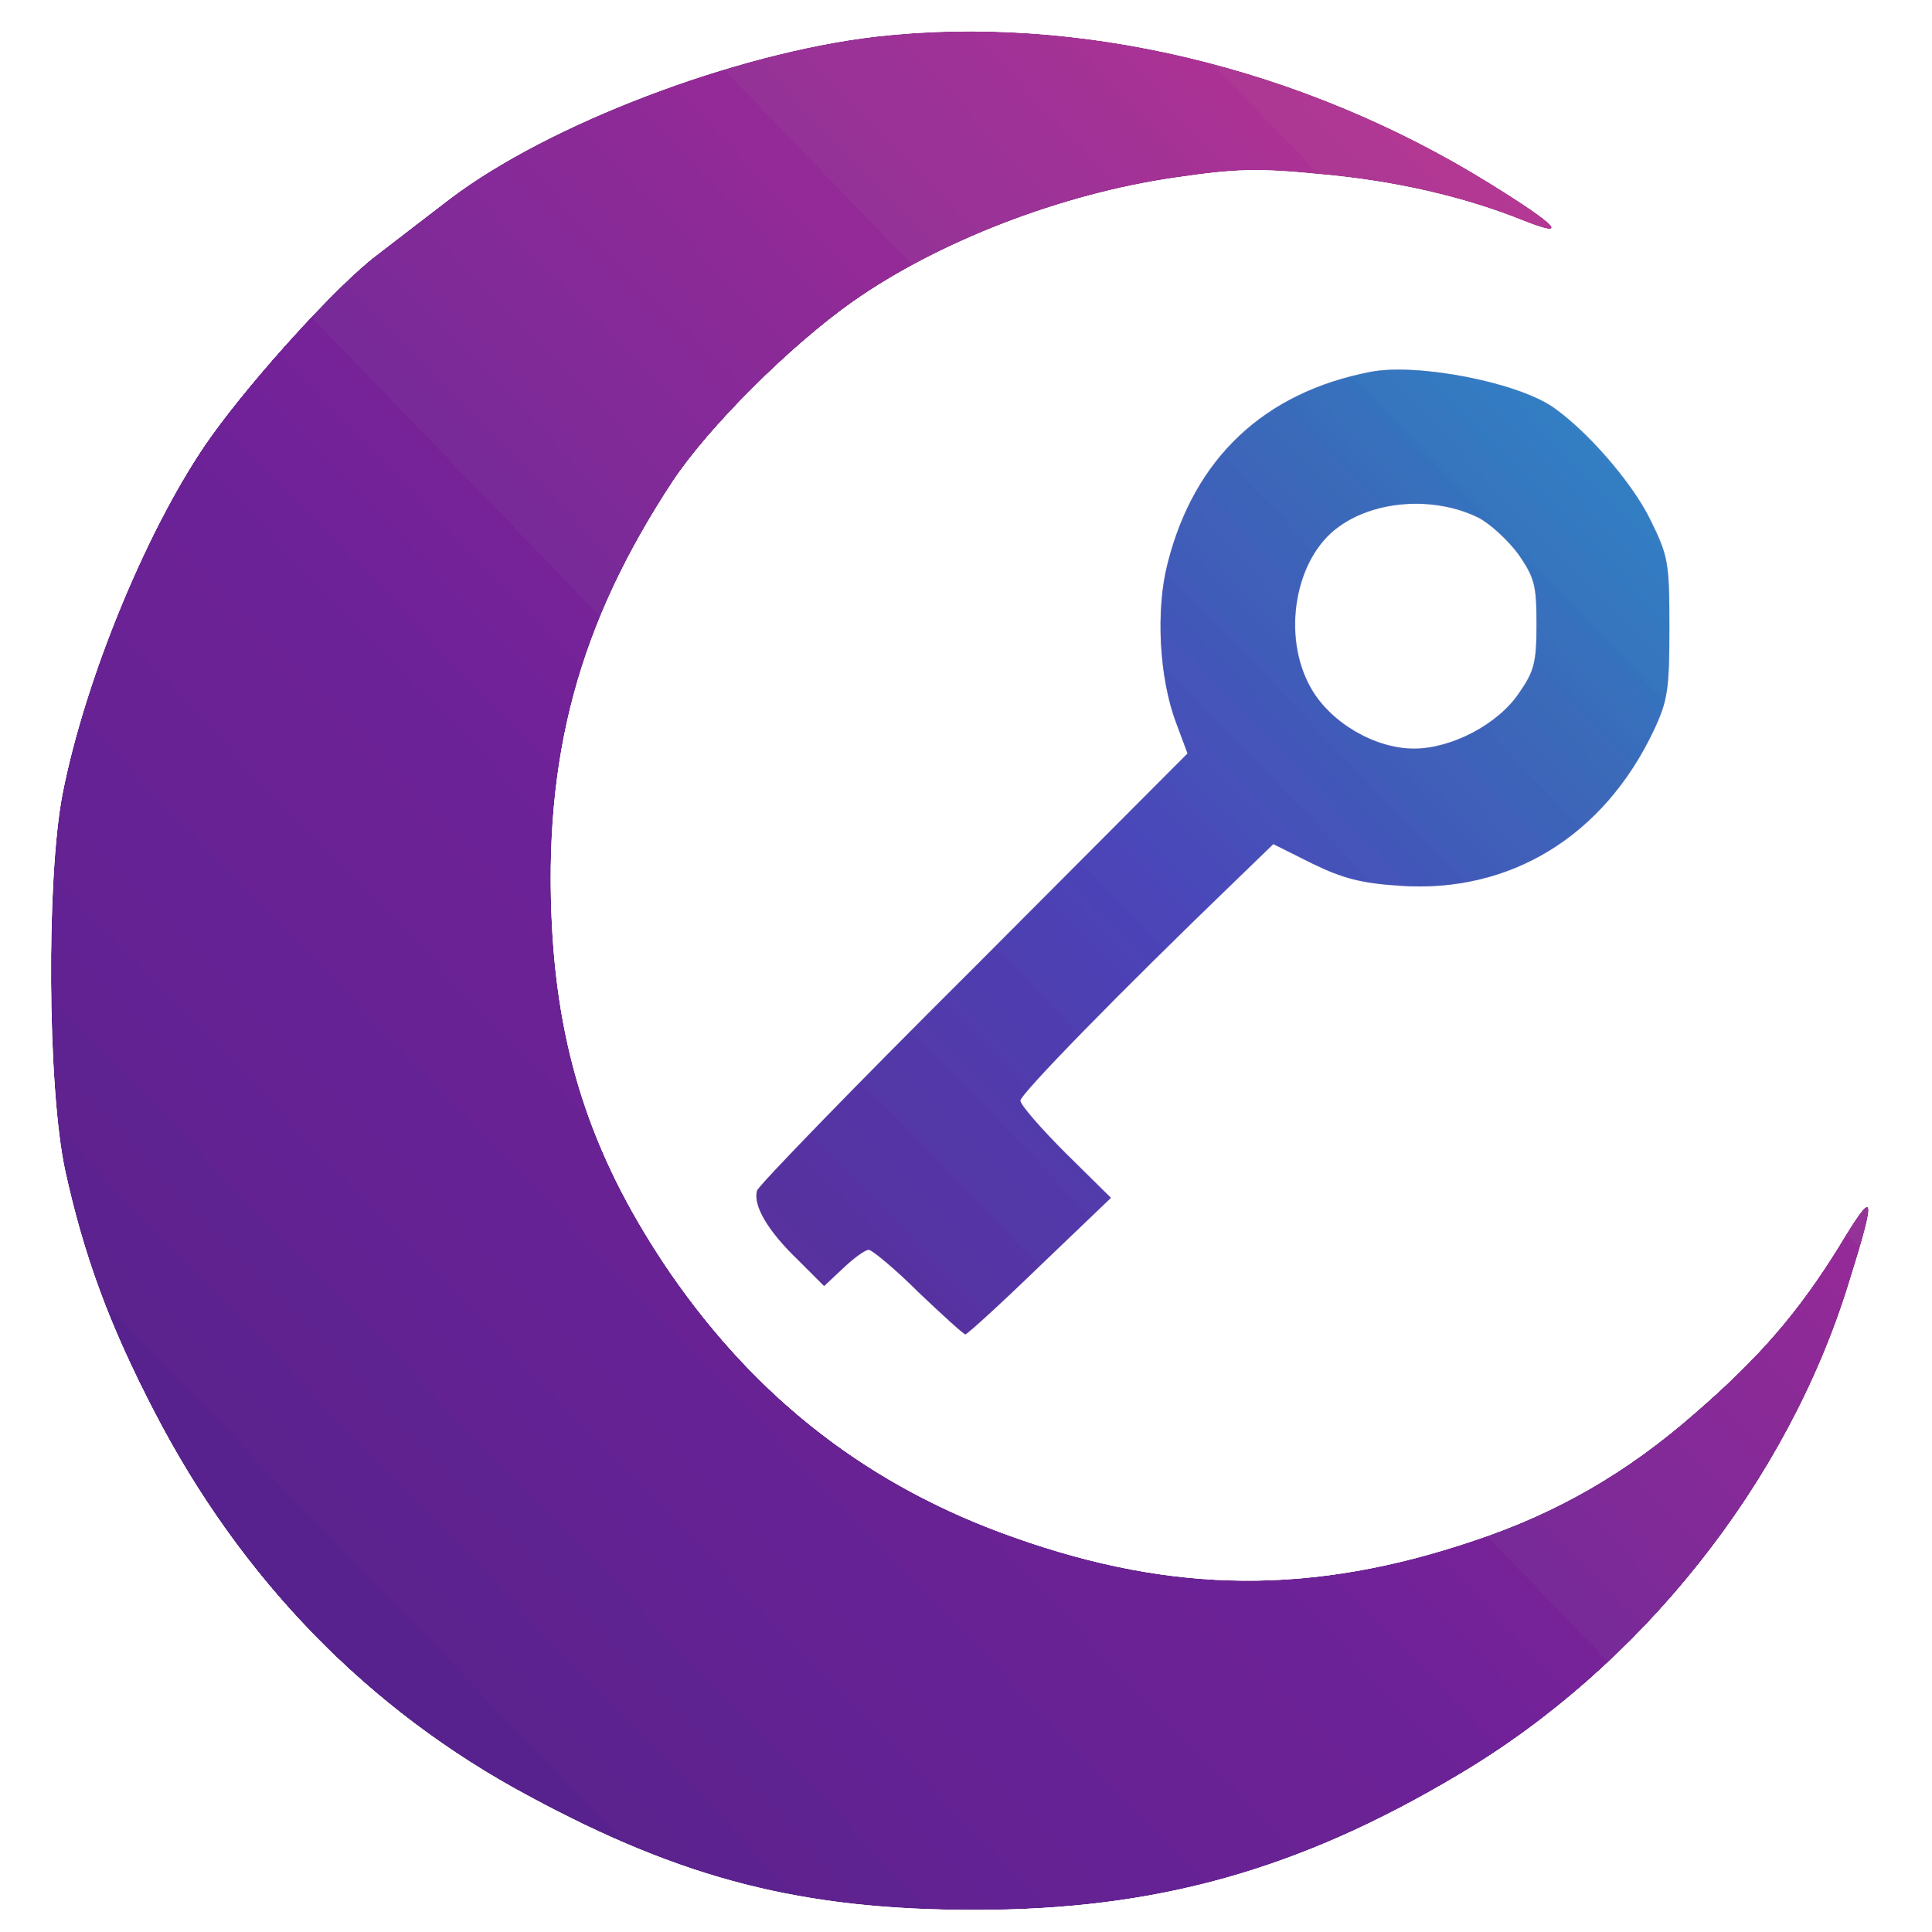
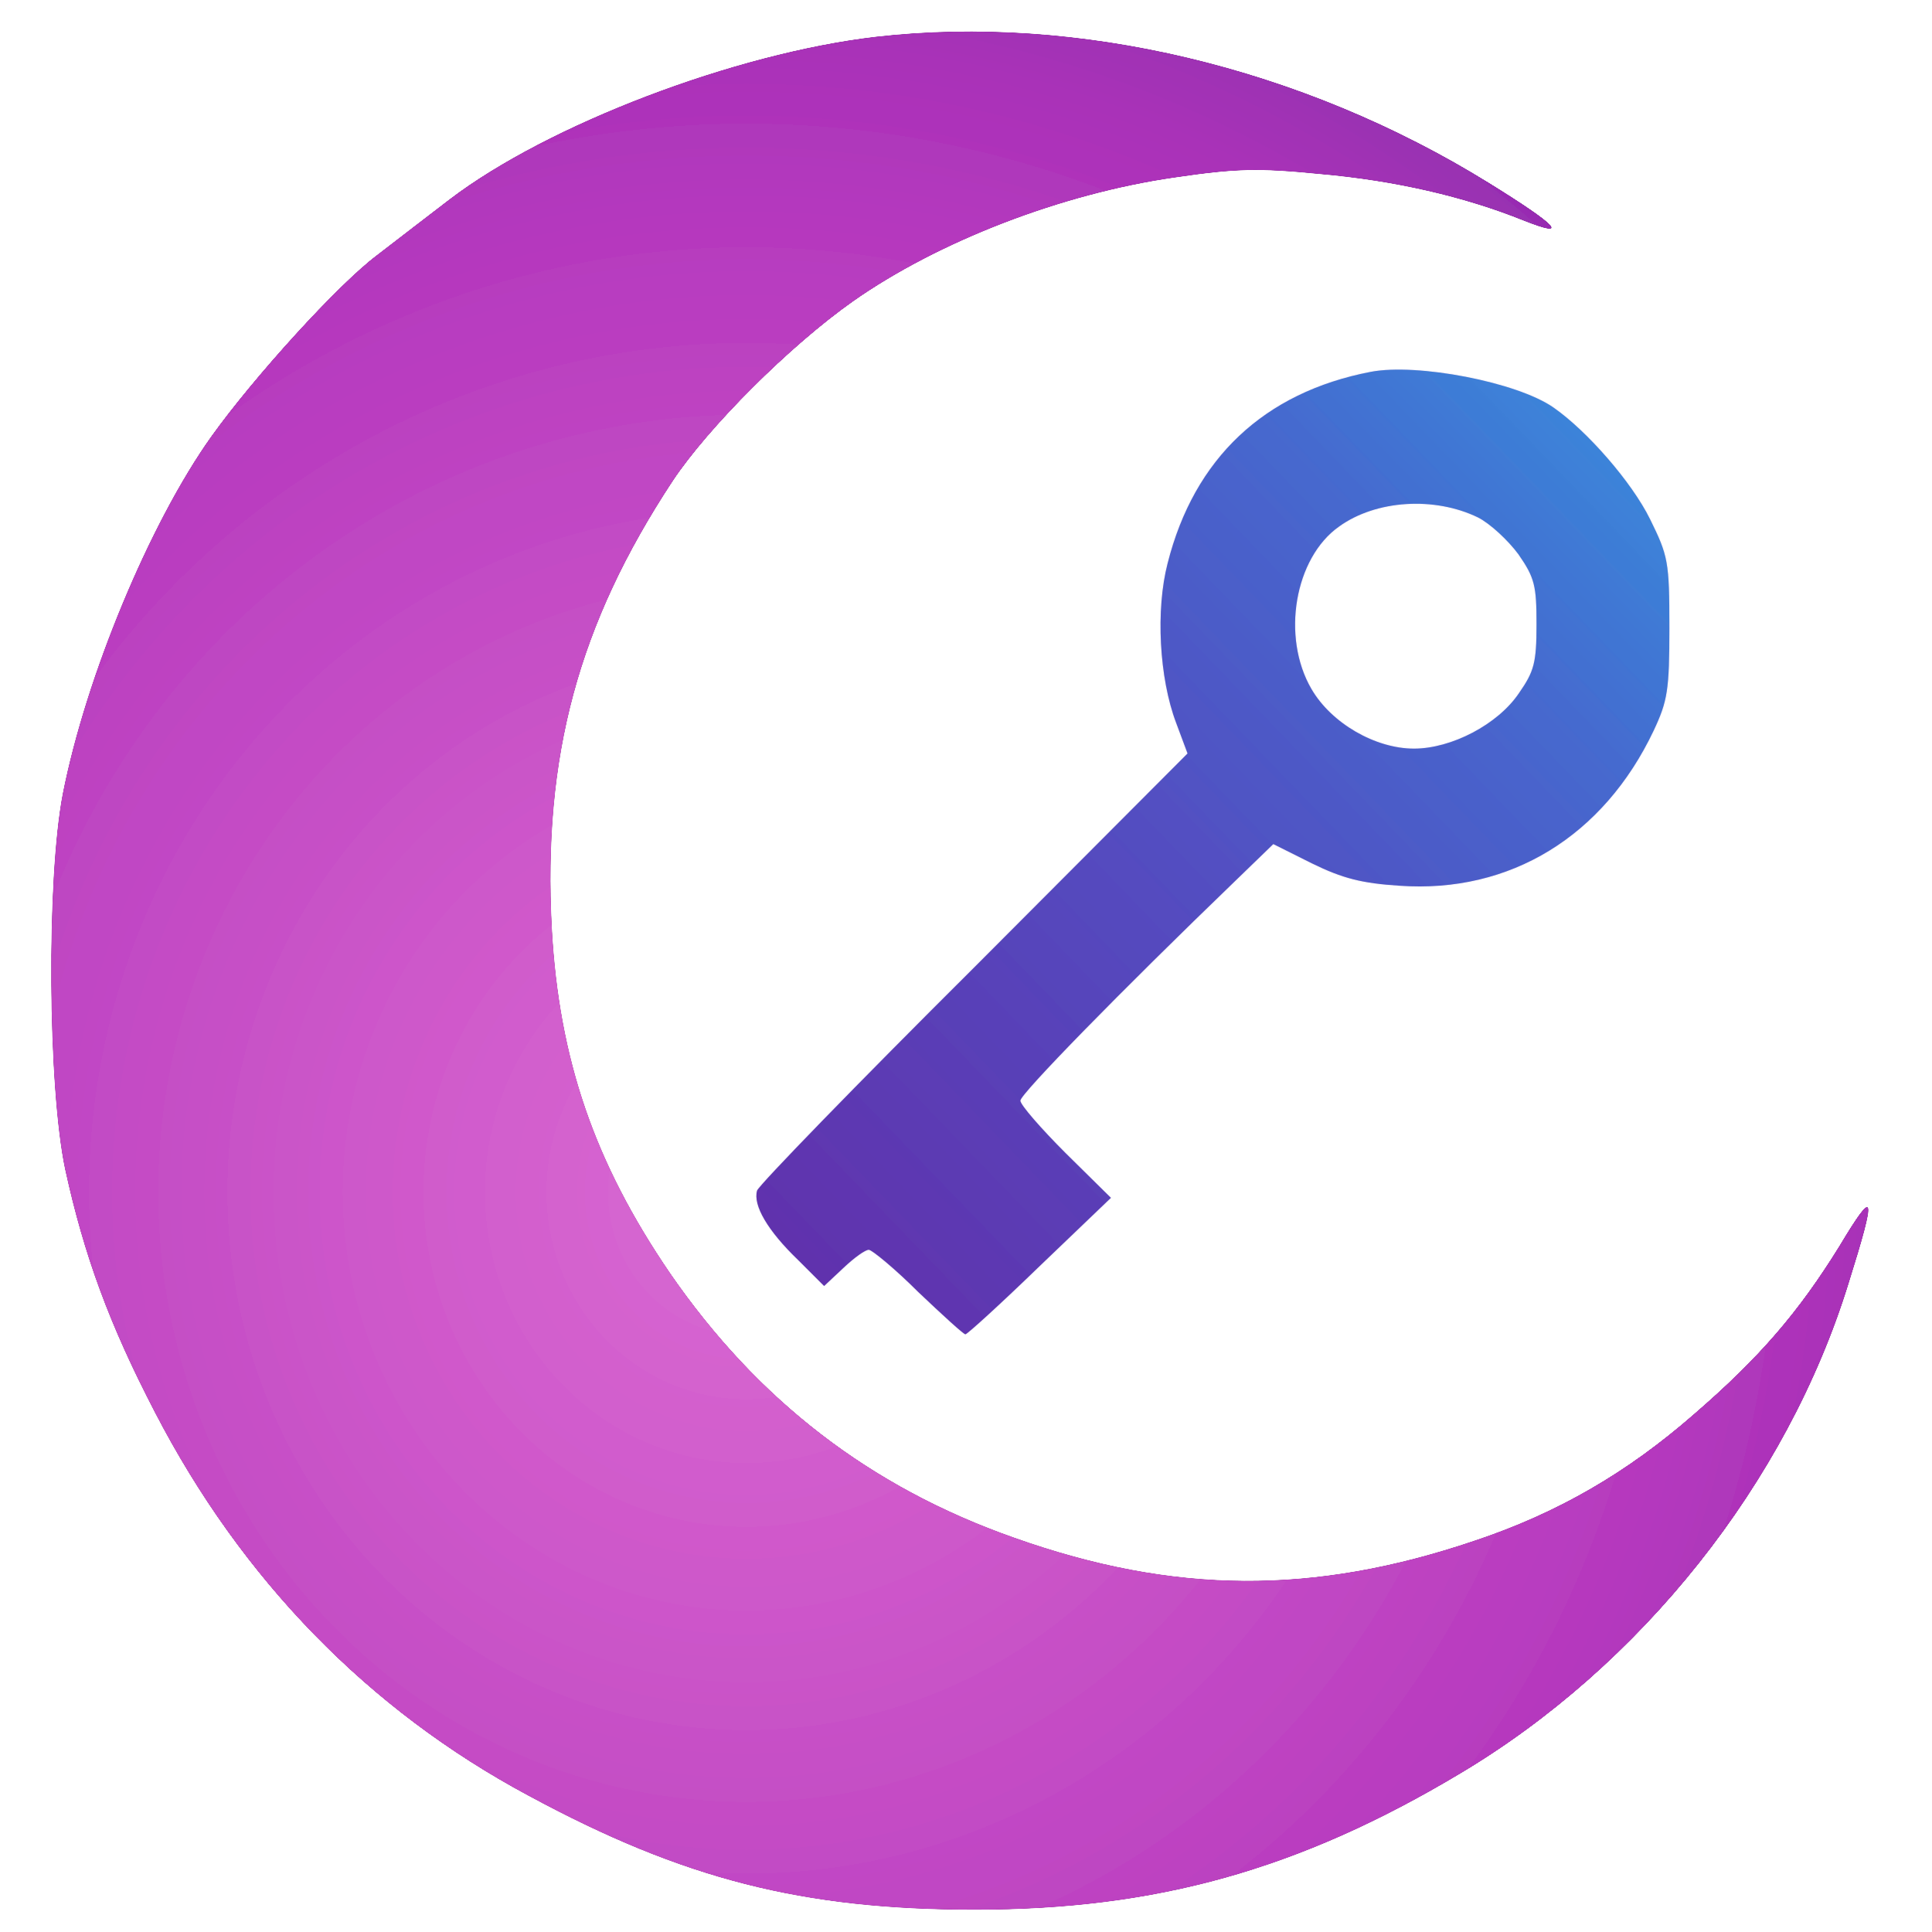
<svg xmlns="http://www.w3.org/2000/svg" viewBox="0 0 320 320">
  <defs>
-     <linearGradient id="moonGradient" x1="0%" y1="0%" x2="100%" y2="100%">
-       <stop offset="0%" style="stop-color:#371566;stop-opacity:1" />
-       <stop offset="45%" style="stop-color:#521873;stop-opacity:1" />
-       <stop offset="75%" style="stop-color:#7A2272;stop-opacity:1" />
-       <stop offset="100%" style="stop-color:#A32E6B;stop-opacity:0.95" />
+     <radialGradient id="moonGradient" cx="38.2%" cy="38.2%" r="85%">
+       <stop offset="0%" style="stop-color:#B24CAA;stop-opacity:1" />
+       <stop offset="12%" style="stop-color:#AC46A6;stop-opacity:1" />
+       <stop offset="24%" style="stop-color:#A640A2;stop-opacity:1" />
+       <stop offset="36%" style="stop-color:#9E389E;stop-opacity:1" />
+       <stop offset="48%" style="stop-color:#96309A;stop-opacity:1" />
+       <stop offset="60%" style="stop-color:#8E2896;stop-opacity:1" />
+       <stop offset="72%" style="stop-color:#822290;stop-opacity:1" />
+       <stop offset="84%" style="stop-color:#6A1E86;stop-opacity:1" />
+       <stop offset="100%" style="stop-color:#4A1A7A;stop-opacity:1" />
+     </radialGradient>
+     <linearGradient id="keyGradient" x1="0%" y1="0%" x2="100%" y2="100%">
+       <stop offset="0%" style="stop-color:#622EAA;stop-opacity:1" />
+       <stop offset="12.5%" style="stop-color:#5E36B0;stop-opacity:1" />
+       <stop offset="25%" style="stop-color:#5A3EB6;stop-opacity:1" />
+       <stop offset="37.5%" style="stop-color:#5646BC;stop-opacity:1" />
+       <stop offset="50%" style="stop-color:#5250C2;stop-opacity:1" />
+       <stop offset="62.5%" style="stop-color:#4C5CC8;stop-opacity:1" />
+       <stop offset="75%" style="stop-color:#4668CE;stop-opacity:1" />
+       <stop offset="87.5%" style="stop-color:#3E7CD6;stop-opacity:1" />
+       <stop offset="100%" style="stop-color:#3690DE;stop-opacity:0.98" />
    </linearGradient>
-     <linearGradient id="keyGradient" x1="0%" y1="0%" x2="100%" y2="100%">
-       <stop offset="0%" style="stop-color:#5A2C99;stop-opacity:1" />
-       <stop offset="45%" style="stop-color:#4B45B9;stop-opacity:1" />
-       <stop offset="75%" style="stop-color:#3B69B9;stop-opacity:1" />
-       <stop offset="100%" style="stop-color:#2B8AC9;stop-opacity:0.98" />
-     </linearGradient>
-     <filter id="darkNeonGlow" x="-20%" y="-20%" width="140%" height="140%">
-       <feGaussianBlur in="SourceGraphic" stdDeviation="1.5" result="blur" />
-       <feColorMatrix in="blur" type="matrix" values="       1 0 0 0 0       0 1 0 0 0       0 0 1 0 0       0 0 0 4.5 -2" result="glow" />
+     <filter id="refinedGlow" x="-24%" y="-24%" width="148%" height="148%">
+       <feGaussianBlur in="SourceGraphic" stdDeviation="1.45" result="blur" />
+       <feColorMatrix in="blur" type="matrix" values="       1 0 0 0 0       0 1 0 0 0       0 0 1 0 0       0 0 0 3.4 -1.25" result="glow" />
      <feBlend in="SourceGraphic" in2="glow" mode="screen" />
    </filter>
-     <filter id="cyberKawaiiShine">
-       <feGaussianBlur in="SourceAlpha" stdDeviation="1.2" result="blur" />
+     <filter id="optimizedShine" x="-21%" y="-21%" width="142%" height="142%">
+       <feGaussianBlur in="SourceAlpha" stdDeviation="1.35" result="blur" />
      <feOffset in="blur" dx="0" dy="0" result="offsetBlur" />
-       <feFlood flood-color="#A32E6B" flood-opacity="0.3" result="pinkGlow" />
-       <feFlood flood-color="#2B8AC9" flood-opacity="0.3" result="blueGlow" />
+       <feFlood flood-color="#B24CAA" flood-opacity="0.24" result="pinkGlow" />
+       <feFlood flood-color="#3690DE" flood-opacity="0.24" result="blueGlow" />
      <feComposite in="pinkGlow" in2="offsetBlur" operator="in" result="pinkBlur" />
      <feComposite in="blueGlow" in2="offsetBlur" operator="in" result="blueBlur" />
      <feMerge>
        <feMergeNode in="pinkBlur" />
        <feMergeNode in="blueBlur" />
        <feMergeNode in="SourceGraphic" />
      </feMerge>
    </filter>
  </defs>
+   <rect width="320" height="320" fill="url(#backgroundGradient)" opacity="0.035" />
+   <defs>
+     <radialGradient id="backgroundGradient" cx="50%" cy="50%" r="68.5%">
+       <stop offset="0%" style="stop-color:#FFFFFF;stop-opacity:0.018" />
+       <stop offset="38.2%" style="stop-color:#E070D8;stop-opacity:0.012" />
+       <stop offset="61.8%" style="stop-color:#C858C0;stop-opacity:0.008" />
+       <stop offset="100%" style="stop-color:#B24CAA;stop-opacity:0.005" />
+     </radialGradient>
+   </defs>
  <g transform="translate(0,320) scale(0.1,-0.1)">
-     <path d="M1451 3139 c-233 -27 -543 -145 -706 -269 -33 -25 -87 -67 -121 -93 -64 -48 -204 -202 -274 -300 -102 -143 -208 -398 -246 -592 -27 -140 -25 -485 4 -622 31 -142 73 -257 149 -403 143 -276 353 -492 618 -634 257 -139 455 -189 740 -189 300 0 536 66 801 224 302 179 544 483 646 814 47 150 44 160 -16 60 -67 -108 -131 -183 -241 -278 -110 -96 -225 -163 -363 -209 -266 -90 -497 -89 -762 5 -239 84 -425 228 -570 438 -125 183 -184 354 -196 571 -15 285 44 504 200 741 59 89 194 224 299 298 141 99 345 178 532 205 102 15 138 16 240 6 126 -11 241 -38 338 -77 78 -31 58 -9 -57 62 -310 192 -682 280 -1015 242z" fill="url(#moonGradient)" filter="url(#darkNeonGlow)" />
-     <path d="M2270 2584 c-176 -34 -292 -143 -336 -317 -20 -77 -14 -190 14 -264 l19 -51 -353 -354 c-195 -194 -357 -361 -360 -370 -7 -24 17 -66 68 -115 l43 -43 32 30 c18 17 36 30 42 30 5 0 43 -31 82 -70 40 -38 75 -70 78 -70 3 0 59 51 123 113 l118 113 -75 74 c-41 41 -75 80 -75 87 0 11 164 179 357 365 l62 60 64 -32 c51 -25 83 -33 145 -37 183 -13 338 82 421 257 23 49 26 67 26 170 0 110 -2 119 -32 180 -30 61 -104 146 -160 185 -60 42 -226 74 -303 59z m178 -241 c20 -10 50 -38 67 -61 27 -39 30 -52 30 -116 0 -64 -4 -78 -29 -114 -35 -52 -112 -92 -174 -92 -64 0 -137 42 -170 99 -50 86 -28 217 46 269 61 44 158 50 230 15z" fill="url(#keyGradient)" filter="url(#cyberKawaiiShine)" />
+     <path d="M1451 3139 c-233 -27 -543 -145 -706 -269 -33 -25 -87 -67 -121 -93 -64 -48 -204 -202 -274 -300 -102 -143 -208 -398 -246 -592 -27 -140 -25 -485 4 -622 31 -142 73 -257 149 -403 143 -276 353 -492 618 -634 257 -139 455 -189 740 -189 300 0 536 66 801 224 302 179 544 483 646 814 47 150 44 160 -16 60 -67 -108 -131 -183 -241 -278 -110 -96 -225 -163 -363 -209 -266 -90 -497 -89 -762 5 -239 84 -425 228 -570 438 -125 183 -184 354 -196 571 -15 285 44 504 200 741 59 89 194 224 299 298 141 99 345 178 532 205 102 15 138 16 240 6 126 -11 241 -38 338 -77 78 -31 58 -9 -57 62 -310 192 -682 280 -1015 242z" fill="url(#moonGradient)" filter="url(#refinedGlow)" />
+   </g>
+   <g transform="translate(0,320) scale(0.1,-0.1)">
+     <path d="M2270 2584 c-176 -34 -292 -143 -336 -317 -20 -77 -14 -190 14 -264 l19 -51 -353 -354 c-195 -194 -357 -361 -360 -370 -7 -24 17 -66 68 -115 l43 -43 32 30 c18 17 36 30 42 30 5 0 43 -31 82 -70 40 -38 75 -70 78 -70 3 0 59 51 123 113 l118 113 -75 74 c-41 41 -75 80 -75 87 0 11 164 179 357 365 l62 60 64 -32 c51 -25 83 -33 145 -37 183 -13 338 82 421 257 23 49 26 67 26 170 0 110 -2 119 -32 180 -30 61 -104 146 -160 185 -60 42 -226 74 -303 59z m178 -241 c20 -10 50 -38 67 -61 27 -39 30 -52 30 -116 0 -64 -4 -78 -29 -114 -35 -52 -112 -92 -174 -92 -64 0 -137 42 -170 99 -50 86 -28 217 46 269 61 44 158 50 230 15z" fill="url(#keyGradient)" filter="url(#optimizedShine)" />
  </g>
</svg>
